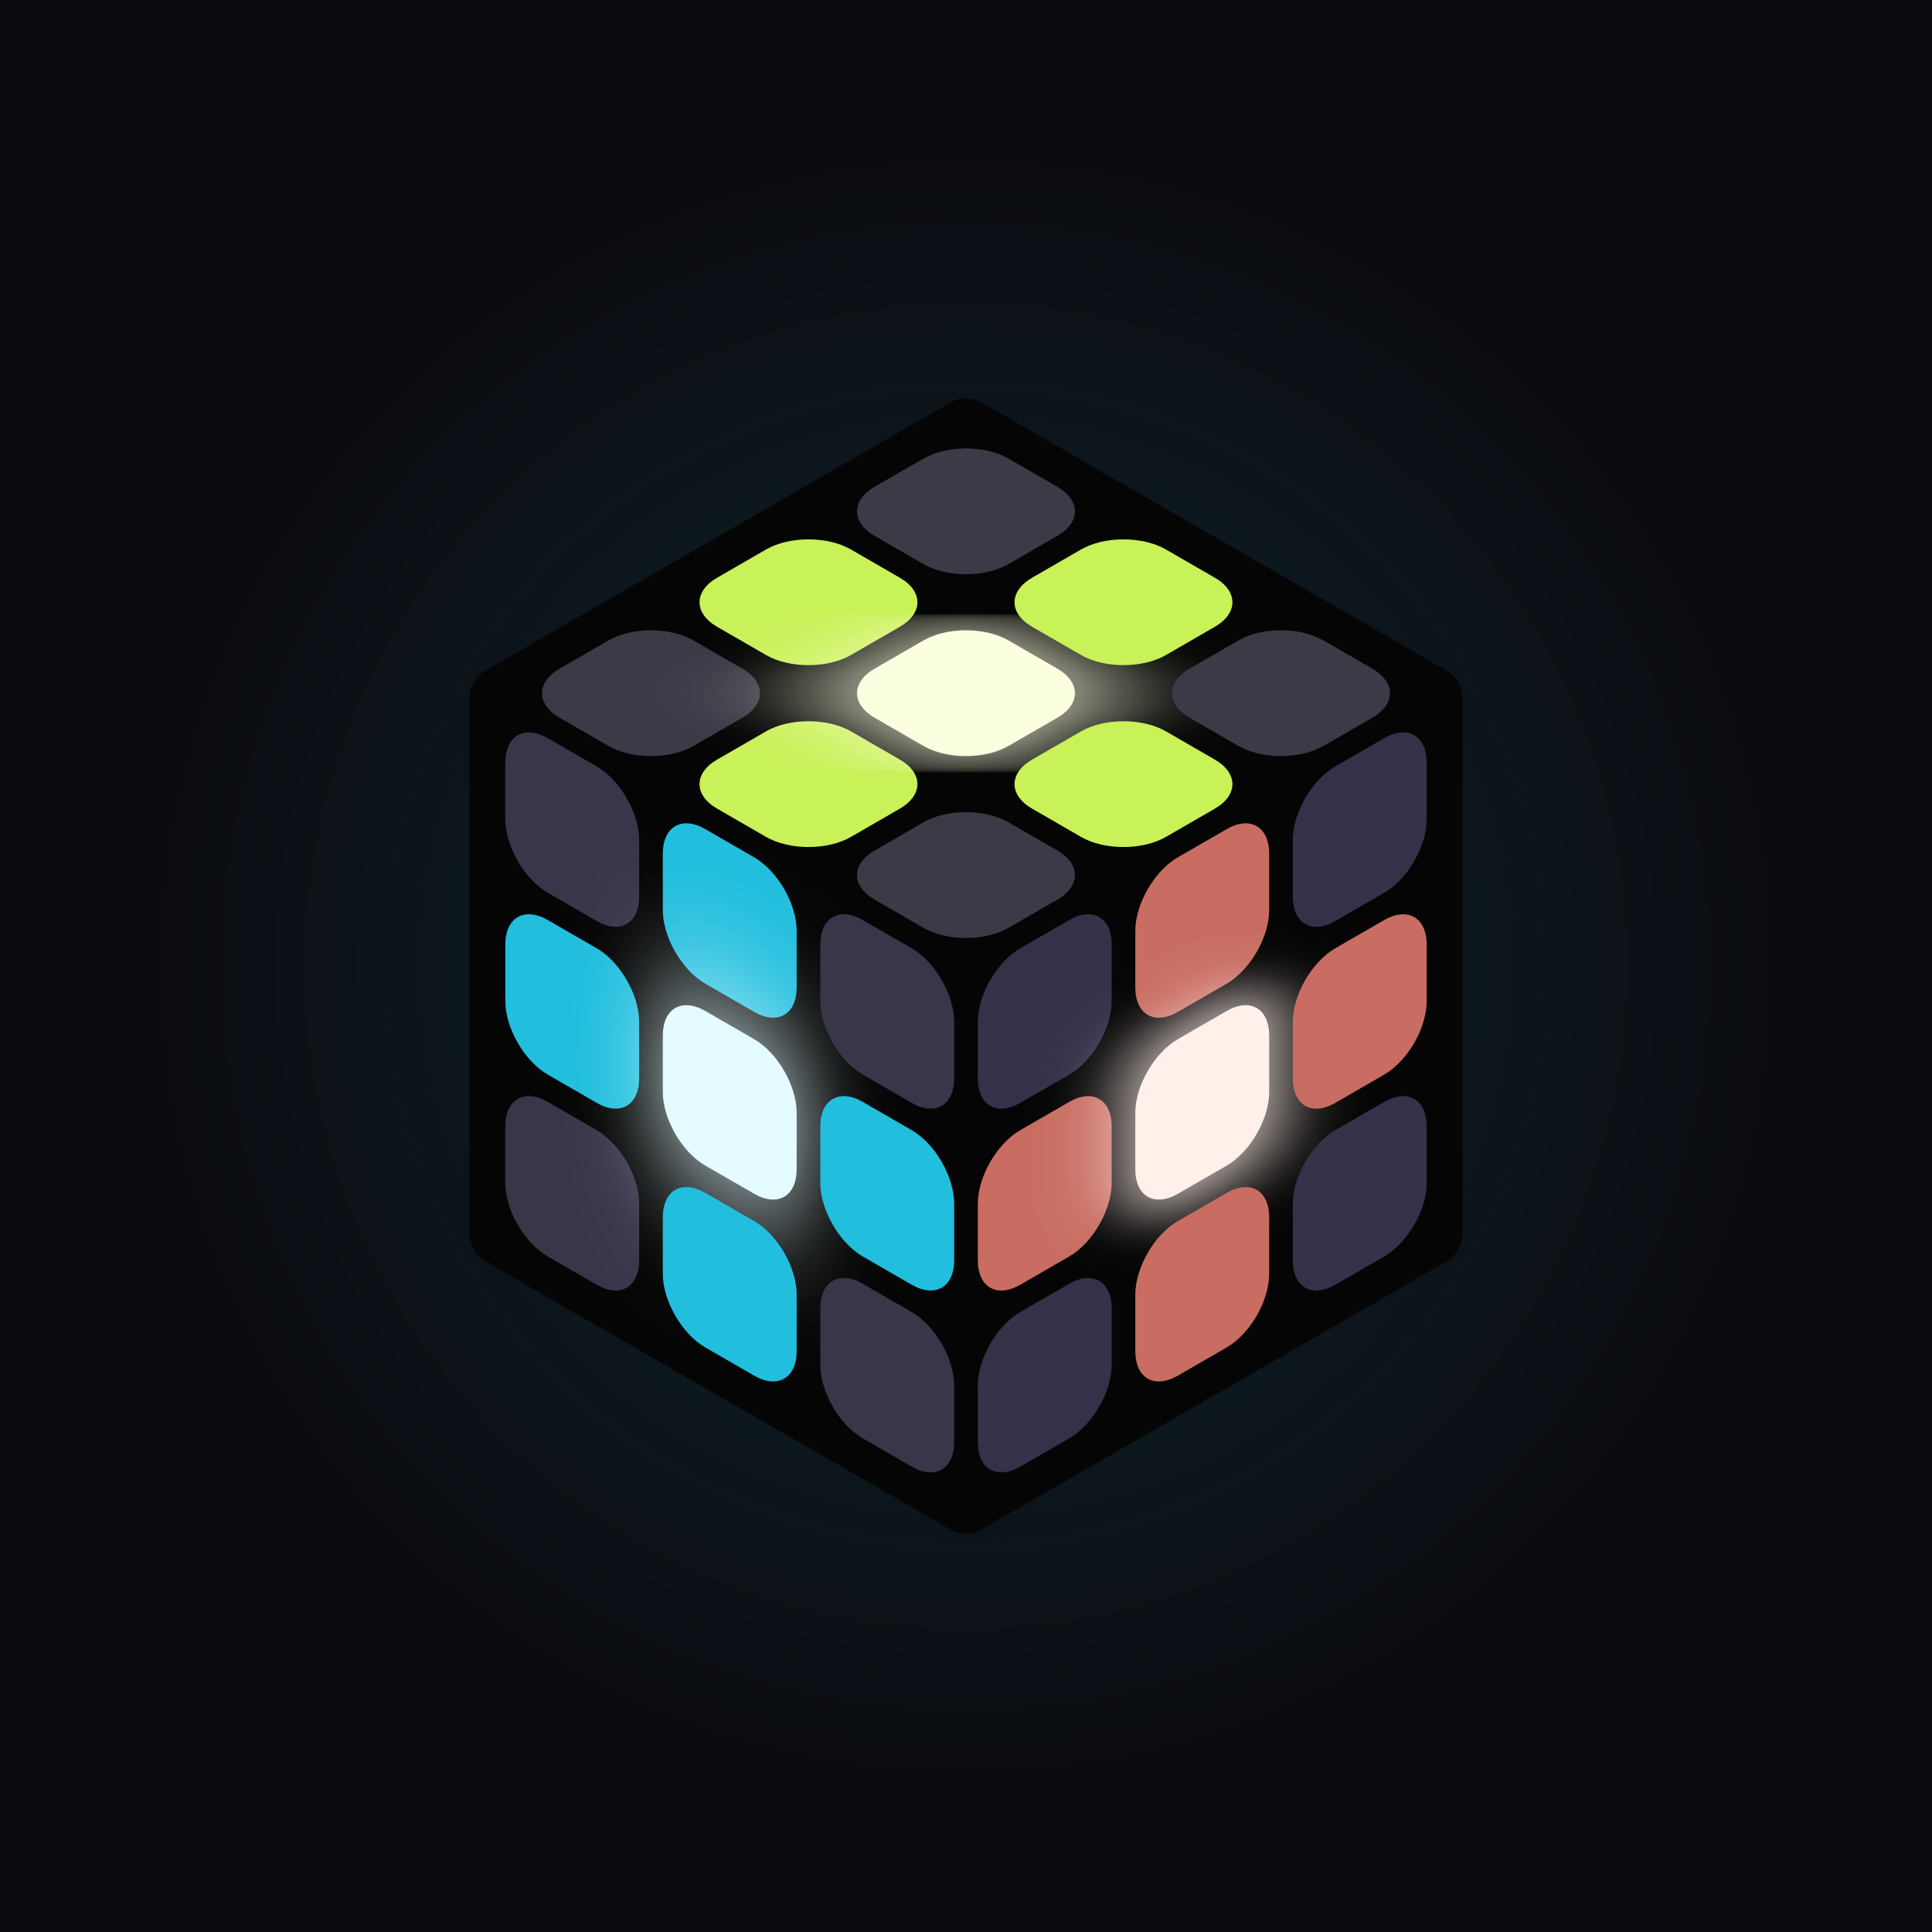
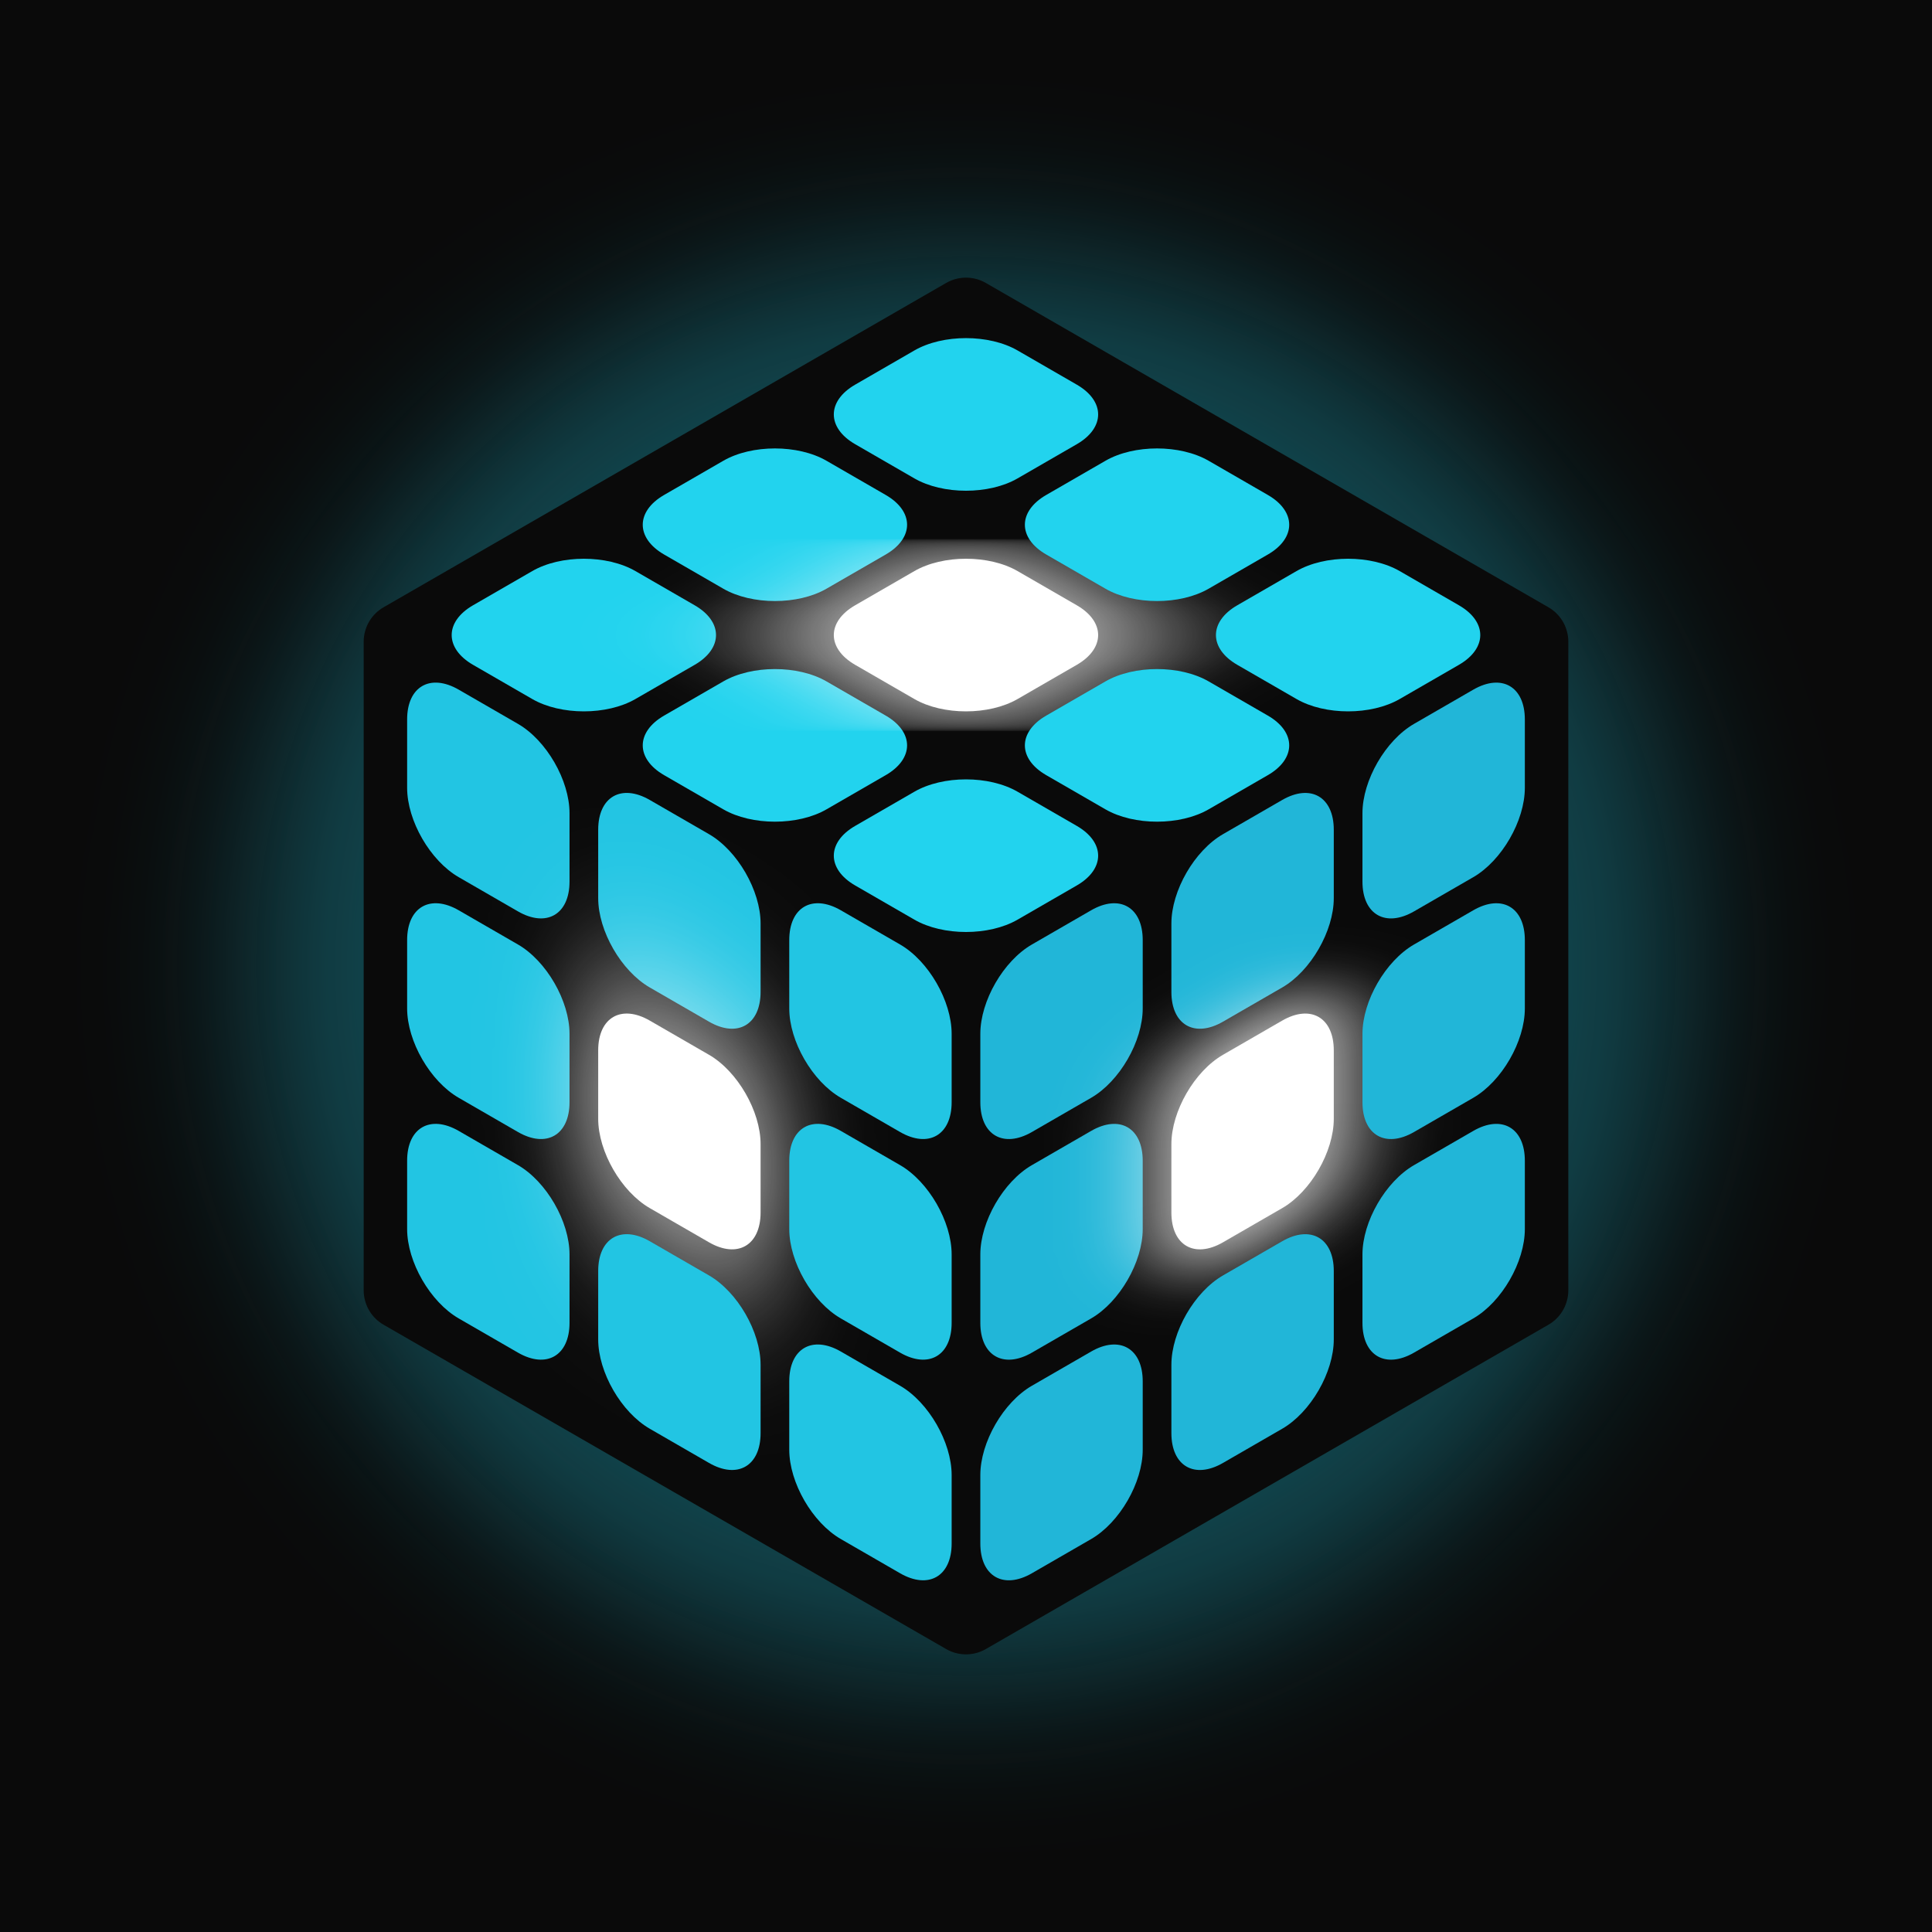
<svg xmlns="http://www.w3.org/2000/svg" viewBox="0 0 1080 1080" width="1080" height="1080">
  <defs>
    <filter id="glow" x="-80%" y="-80%" width="260%" height="260%">
      <feGaussianBlur stdDeviation="8" />
    </filter>
    <filter id="blur40" x="-50%" y="-50%" width="200%" height="200%">
      <feGaussianBlur stdDeviation="45" />
    </filter>
  </defs>
-   <defs>
-     <radialGradient id="rg" cx="50%" cy="50%" r="50%">
-       <stop offset="0" stop-color="#22d3ee" stop-opacity="0.18" />
-       <stop offset=".65" stop-color="#22d3ee" stop-opacity=".05" />
-       <stop offset="1" stop-color="#22d3ee" stop-opacity="0" />
-     </radialGradient>
-   </defs>
-   <rect width="1080" height="1080" fill="#0b0b10" />
-   <circle cx="540" cy="540" r="470" fill="url(#rg)" />
-   <g transform="translate(540,540) scale(3.05)">
-     <path d="M0,-98 L85,-49 L85,49 L0,98 L-85,49 L-85,-49Z" fill="#050505" stroke="#050505" stroke-width="12" stroke-linejoin="round" />
+   <rect width="1080" height="1080" fill="#0a0a0a" />
+   <circle cx="540" cy="540" r="400" fill="#22d3ee" opacity=".30" filter="url(#blur40)" />
+   <g transform="translate(540,540) scale(3.7)">
+     <path d="M0,-98 L85,-49 L85,49 L0,98 L-85,49 L-85,-49Z" fill="#0a0a0a" stroke="#0a0a0a" stroke-width="12" stroke-linejoin="round" />
    <g transform="matrix(0.866,-0.5,0.866,0.5,-86.6,-50)">
-       <rect x="2.5" y="2.5" width="28.33" height="28.33" rx="9" fill="#3b3b48" />
-       <rect x="2.5" y="35.833" width="28.33" height="28.33" rx="9" fill="#c9f158" />
-       <rect x="2.5" y="69.166" width="28.33" height="28.33" rx="9" fill="#3b3b48" />
-       <rect x="35.833" y="2.5" width="28.33" height="28.33" rx="9" fill="#c9f158" />
-       <rect x="32.833" y="32.833" width="34.33" height="34.33" rx="9" fill="#fbffe0" filter="url(#glow)" opacity=".8" />
-       <rect x="35.833" y="35.833" width="28.33" height="28.33" rx="9" fill="#fbffe0" />
-       <rect x="35.833" y="69.166" width="28.33" height="28.33" rx="9" fill="#c9f158" />
-       <rect x="69.166" y="2.5" width="28.33" height="28.33" rx="9" fill="#3b3b48" />
-       <rect x="69.166" y="35.833" width="28.33" height="28.33" rx="9" fill="#c9f158" />
-       <rect x="69.166" y="69.166" width="28.33" height="28.33" rx="9" fill="#3b3b48" />
+       <rect x="2.5" y="2.5" width="28.33" height="28.33" rx="9" fill="#22d3ee" />
+       <rect x="2.5" y="35.833" width="28.33" height="28.33" rx="9" fill="#22d3ee" />
+       <rect x="2.5" y="69.166" width="28.33" height="28.33" rx="9" fill="#22d3ee" />
+       <rect x="35.833" y="2.5" width="28.33" height="28.33" rx="9" fill="#22d3ee" />
+       <rect x="32.833" y="32.833" width="34.33" height="34.33" rx="9" fill="#ffffff" filter="url(#glow)" opacity=".8" />
+       <rect x="35.833" y="35.833" width="28.33" height="28.33" rx="9" fill="#ffffff" />
+       <rect x="35.833" y="69.166" width="28.33" height="28.33" rx="9" fill="#22d3ee" />
+       <rect x="69.166" y="2.5" width="28.33" height="28.33" rx="9" fill="#22d3ee" />
+       <rect x="69.166" y="35.833" width="28.33" height="28.33" rx="9" fill="#22d3ee" />
+       <rect x="69.166" y="69.166" width="28.33" height="28.33" rx="9" fill="#22d3ee" />
    </g>
    <g transform="matrix(0.866,0.5,0,1,-86.6,-50)">
-       <rect x="2.5" y="2.5" width="28.33" height="28.33" rx="9" fill="#383649" />
-       <rect x="2.5" y="35.833" width="28.33" height="28.33" rx="9" fill="#22bede" />
-       <rect x="2.5" y="69.166" width="28.33" height="28.33" rx="9" fill="#383649" />
-       <rect x="35.833" y="2.5" width="28.33" height="28.33" rx="9" fill="#22bede" />
-       <rect x="32.833" y="32.833" width="34.33" height="34.33" rx="9" fill="#e4fbff" filter="url(#glow)" opacity=".8" />
-       <rect x="35.833" y="35.833" width="28.33" height="28.33" rx="9" fill="#e4fbff" />
-       <rect x="35.833" y="69.166" width="28.33" height="28.33" rx="9" fill="#22bede" />
-       <rect x="69.166" y="2.5" width="28.33" height="28.33" rx="9" fill="#383649" />
-       <rect x="69.166" y="35.833" width="28.33" height="28.33" rx="9" fill="#22bede" />
-       <rect x="69.166" y="69.166" width="28.33" height="28.33" rx="9" fill="#383649" />
+       <rect x="2.5" y="2.5" width="28.33" height="28.33" rx="9" fill="#22c5e3" />
+       <rect x="2.5" y="35.833" width="28.33" height="28.33" rx="9" fill="#22c5e3" />
+       <rect x="2.5" y="69.166" width="28.33" height="28.33" rx="9" fill="#22c5e3" />
+       <rect x="35.833" y="2.5" width="28.33" height="28.33" rx="9" fill="#22c5e3" />
+       <rect x="32.833" y="32.833" width="34.33" height="34.33" rx="9" fill="#ffffff" filter="url(#glow)" opacity=".8" />
+       <rect x="35.833" y="35.833" width="28.33" height="28.33" rx="9" fill="#ffffff" />
+       <rect x="35.833" y="69.166" width="28.33" height="28.33" rx="9" fill="#22c5e3" />
+       <rect x="69.166" y="2.5" width="28.33" height="28.33" rx="9" fill="#22c5e3" />
+       <rect x="69.166" y="35.833" width="28.33" height="28.33" rx="9" fill="#22c5e3" />
+       <rect x="69.166" y="69.166" width="28.33" height="28.33" rx="9" fill="#22c5e3" />
    </g>
    <g transform="matrix(0.866,-0.5,0,1,0,0)">
-       <rect x="2.5" y="2.5" width="28.33" height="28.33" rx="9" fill="#363149" />
-       <rect x="2.5" y="35.833" width="28.33" height="28.33" rx="9" fill="#c96d62" />
-       <rect x="2.5" y="69.166" width="28.33" height="28.33" rx="9" fill="#363149" />
-       <rect x="35.833" y="2.5" width="28.33" height="28.33" rx="9" fill="#c96d62" />
-       <rect x="32.833" y="32.833" width="34.33" height="34.33" rx="9" fill="#fff0ea" filter="url(#glow)" opacity=".8" />
-       <rect x="35.833" y="35.833" width="28.33" height="28.33" rx="9" fill="#fff0ea" />
-       <rect x="35.833" y="69.166" width="28.33" height="28.33" rx="9" fill="#c96d62" />
-       <rect x="69.166" y="2.5" width="28.33" height="28.33" rx="9" fill="#363149" />
-       <rect x="69.166" y="35.833" width="28.33" height="28.33" rx="9" fill="#c96d62" />
-       <rect x="69.166" y="69.166" width="28.33" height="28.33" rx="9" fill="#363149" />
+       <rect x="2.5" y="2.5" width="28.33" height="28.33" rx="9" fill="#21b6d8" />
+       <rect x="2.5" y="35.833" width="28.33" height="28.33" rx="9" fill="#21b6d8" />
+       <rect x="2.5" y="69.166" width="28.33" height="28.33" rx="9" fill="#21b6d8" />
+       <rect x="35.833" y="2.5" width="28.33" height="28.33" rx="9" fill="#21b6d8" />
+       <rect x="32.833" y="32.833" width="34.33" height="34.33" rx="9" fill="#ffffff" filter="url(#glow)" opacity=".8" />
+       <rect x="35.833" y="35.833" width="28.33" height="28.33" rx="9" fill="#ffffff" />
+       <rect x="35.833" y="69.166" width="28.33" height="28.33" rx="9" fill="#21b6d8" />
+       <rect x="69.166" y="2.5" width="28.33" height="28.33" rx="9" fill="#21b6d8" />
+       <rect x="69.166" y="35.833" width="28.33" height="28.33" rx="9" fill="#21b6d8" />
+       <rect x="69.166" y="69.166" width="28.33" height="28.33" rx="9" fill="#21b6d8" />
    </g>
  </g>
</svg>
